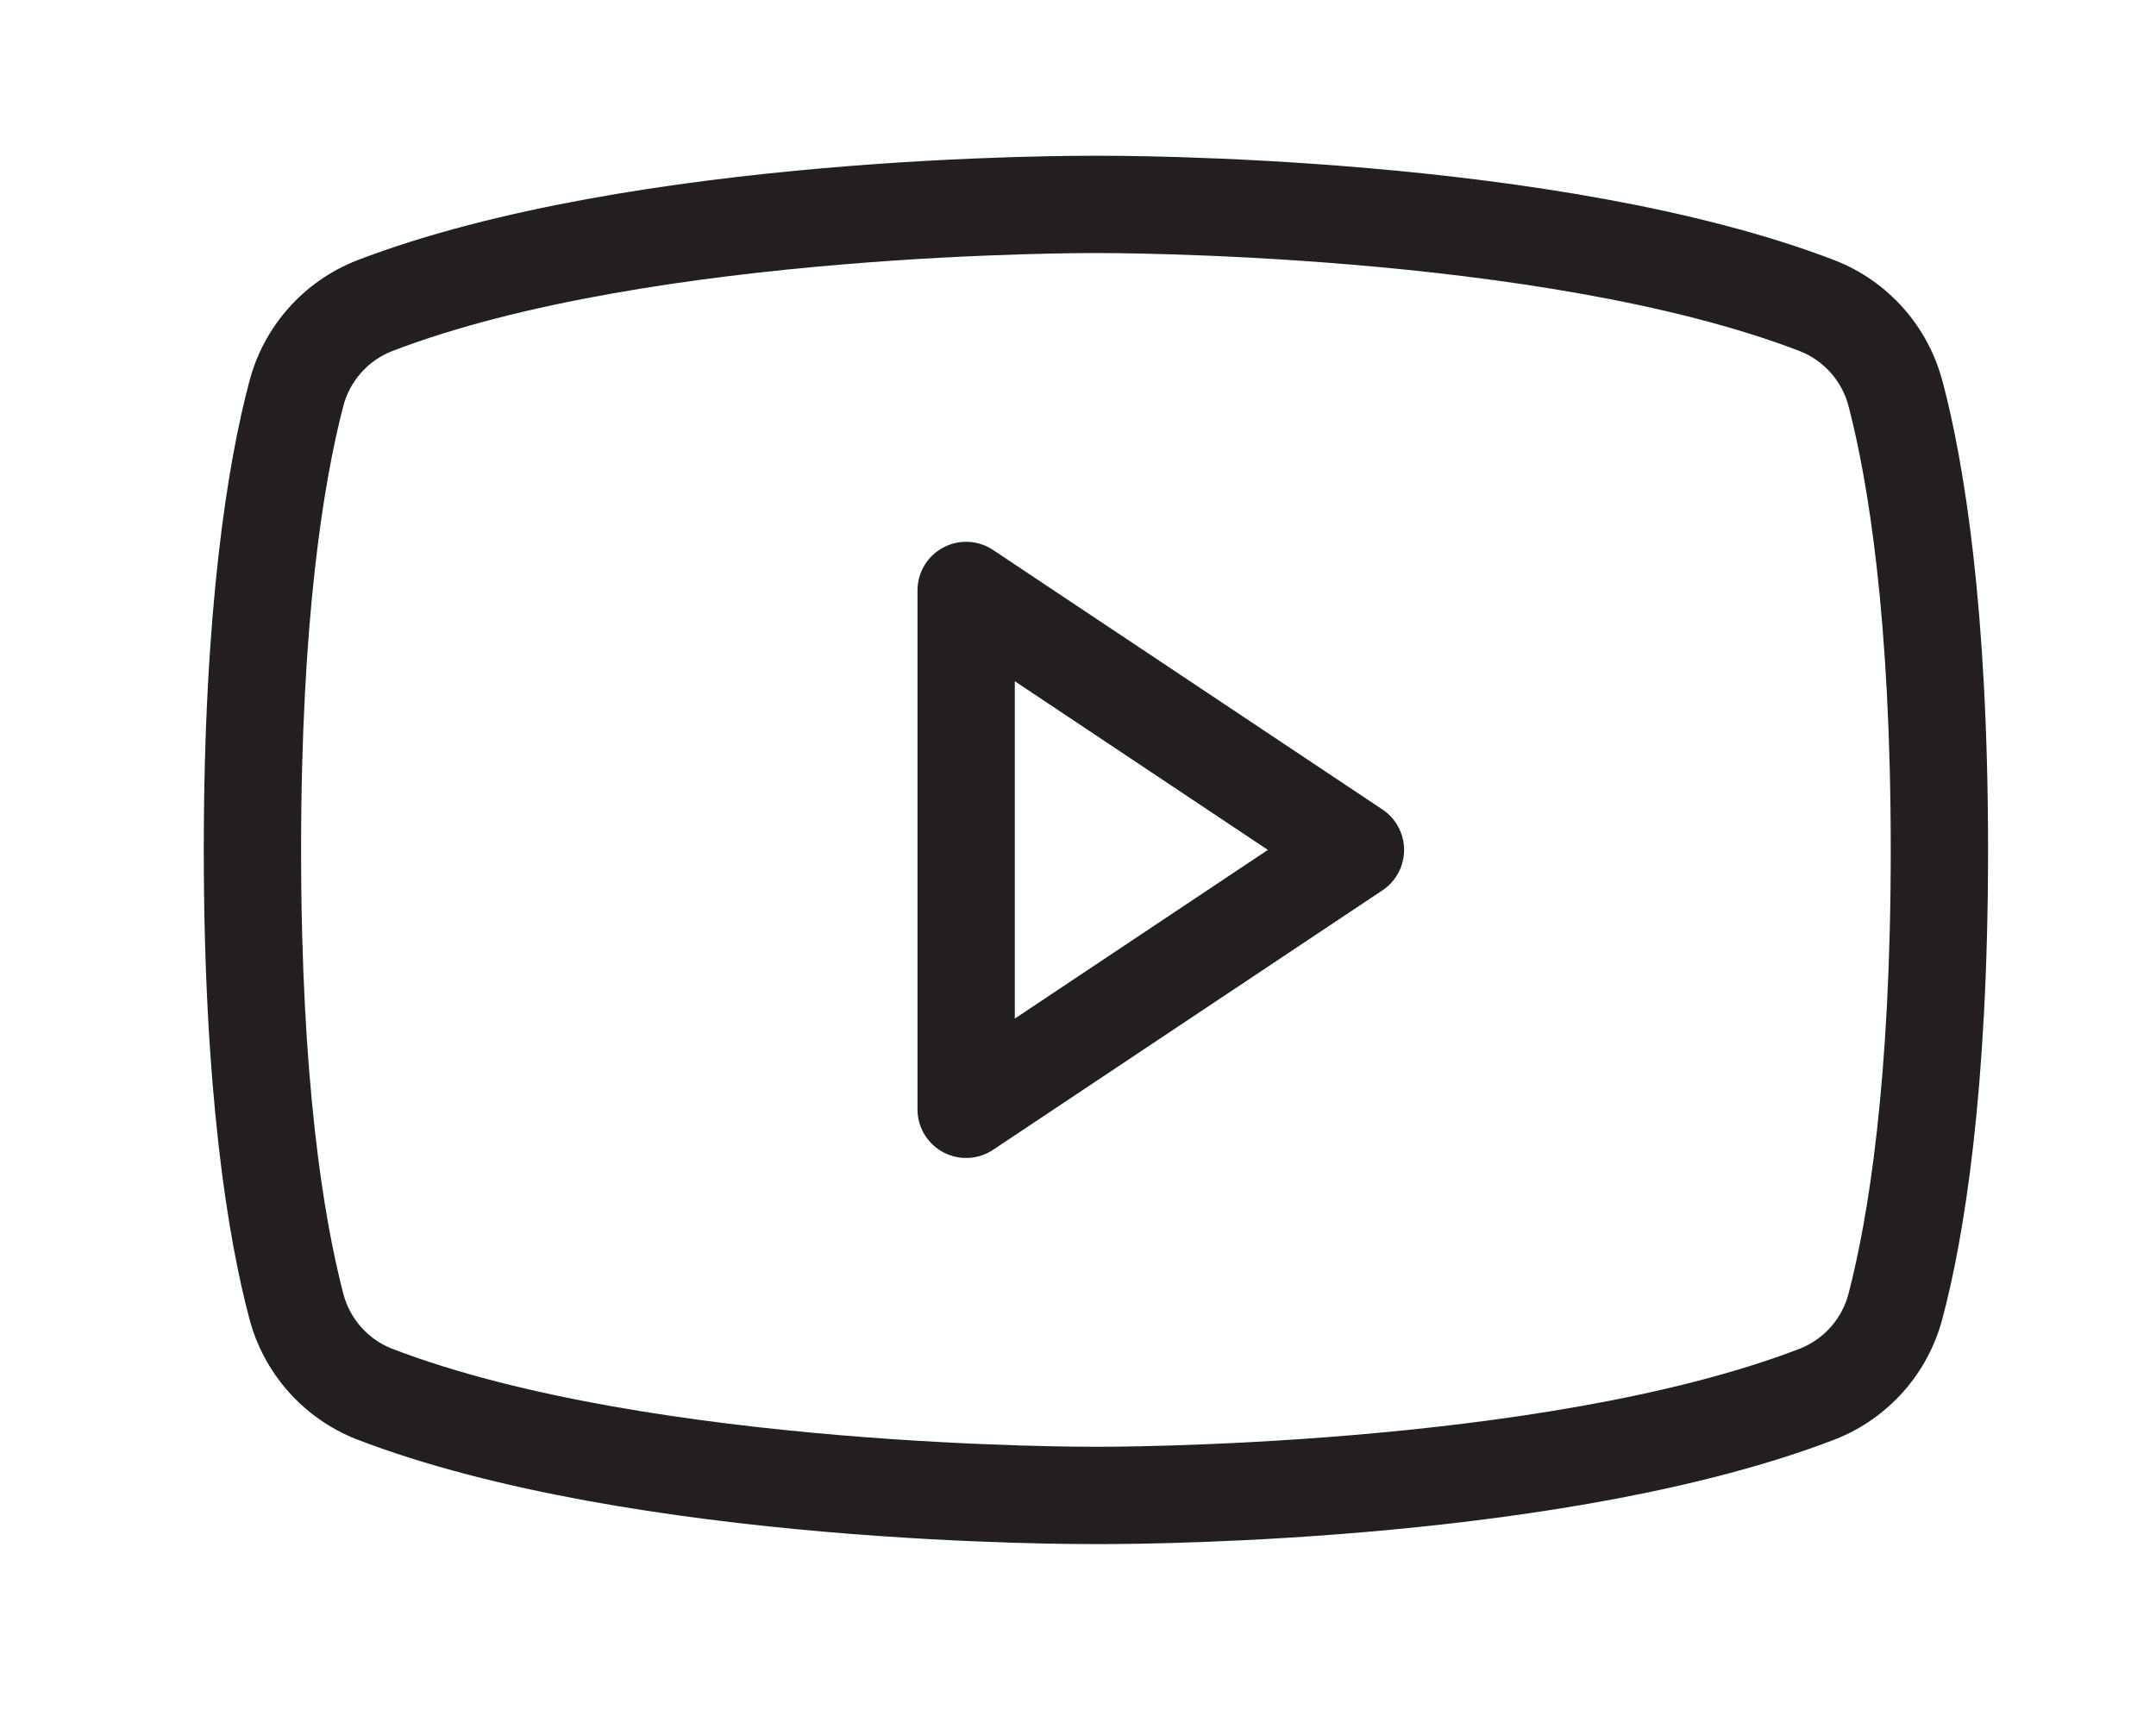
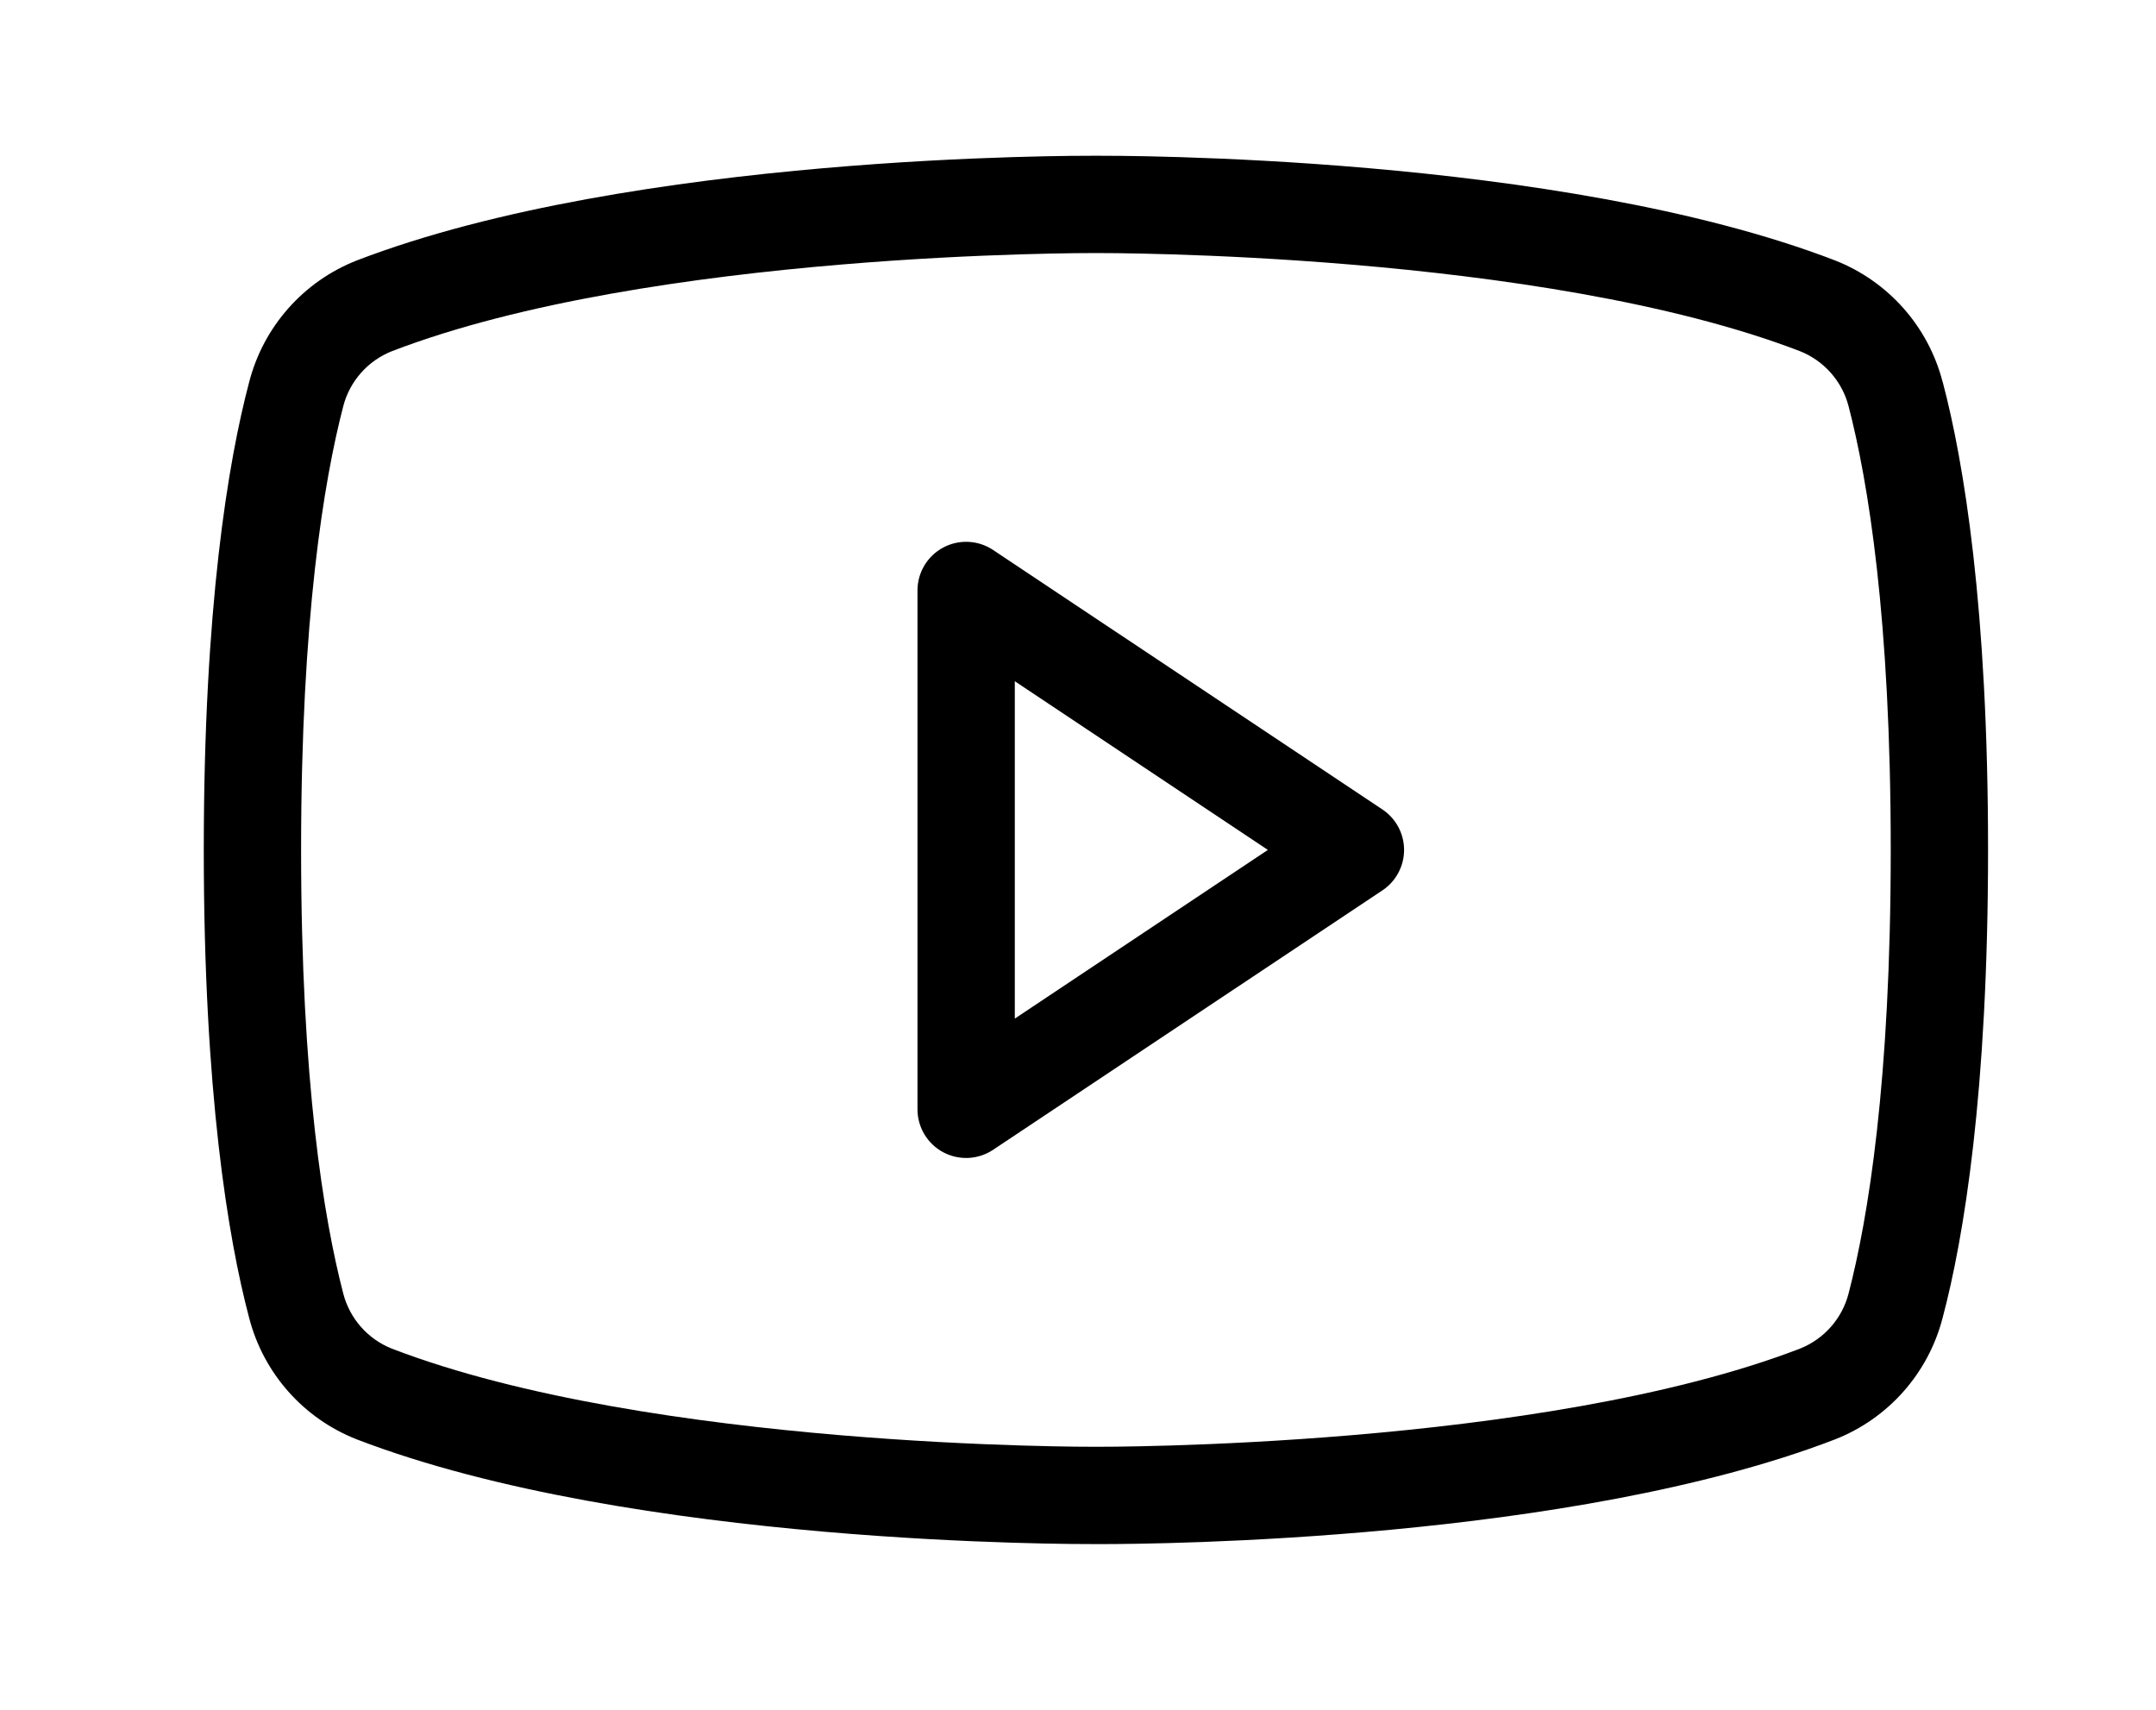
- <svg xmlns="http://www.w3.org/2000/svg" width="29" height="23" fill="none">
-   <path d="m18.592 10.887-5.236-3.49a.654.654 0 0 0-1.015.545v6.982a.654.654 0 0 0 1.014.545l5.237-3.49a.654.654 0 0 0 0-1.092Zm-4.942 2.815V9.164l3.404 2.269-3.404 2.269Zm12.48-8.564a2.4 2.4 0 0 0-1.45-1.636c-3.72-1.43-9.688-1.407-9.939-1.407-.25 0-6.218-.022-9.938 1.407a2.4 2.4 0 0 0-1.451 1.636c-.284 1.07-.611 3.033-.611 6.295 0 3.261.327 5.225.61 6.294a2.4 2.4 0 0 0 1.452 1.637c3.72 1.429 9.687 1.407 9.938 1.407h.076c.753 0 6.317-.044 9.862-1.407a2.4 2.4 0 0 0 1.451-1.637c.284-1.069.611-3.033.611-6.294 0-3.262-.327-5.226-.61-6.295ZM24.865 17.4a1.091 1.091 0 0 1-.655.742c-3.49 1.342-9.404 1.32-9.469 1.32-.066 0-5.978.022-9.47-1.32a1.091 1.091 0 0 1-.654-.742c-.261-1.004-.567-2.847-.567-5.967 0-3.12.306-4.964.567-5.968a1.09 1.09 0 0 1 .655-.741c3.49-1.342 9.404-1.32 9.469-1.32.065 0 5.978-.022 9.47 1.32a1.092 1.092 0 0 1 .654.741c.261 1.004.567 2.848.567 5.968s-.306 4.963-.567 5.967Z" fill="#231F20" />
+ <svg xmlns="http://www.w3.org/2000/svg" width="29" height="23">
+   <path d="m18.592 10.887-5.236-3.49a.654.654 0 0 0-1.015.545v6.982a.654.654 0 0 0 1.014.545l5.237-3.49a.654.654 0 0 0 0-1.092Zm-4.942 2.815V9.164l3.404 2.269-3.404 2.269Zm12.48-8.564a2.4 2.4 0 0 0-1.45-1.636c-3.72-1.43-9.688-1.407-9.939-1.407-.25 0-6.218-.022-9.938 1.407a2.4 2.4 0 0 0-1.451 1.636c-.284 1.07-.611 3.033-.611 6.295 0 3.261.327 5.225.61 6.294a2.4 2.4 0 0 0 1.452 1.637c3.72 1.429 9.687 1.407 9.938 1.407h.076c.753 0 6.317-.044 9.862-1.407a2.4 2.4 0 0 0 1.451-1.637c.284-1.069.611-3.033.611-6.294 0-3.262-.327-5.226-.61-6.295ZM24.865 17.4a1.091 1.091 0 0 1-.655.742c-3.49 1.342-9.404 1.32-9.469 1.32-.066 0-5.978.022-9.47-1.32a1.091 1.091 0 0 1-.654-.742c-.261-1.004-.567-2.847-.567-5.967 0-3.12.306-4.964.567-5.968a1.09 1.09 0 0 1 .655-.741c3.49-1.342 9.404-1.32 9.469-1.32.065 0 5.978-.022 9.47 1.32a1.092 1.092 0 0 1 .654.741c.261 1.004.567 2.848.567 5.968s-.306 4.963-.567 5.967Z" />
</svg>
